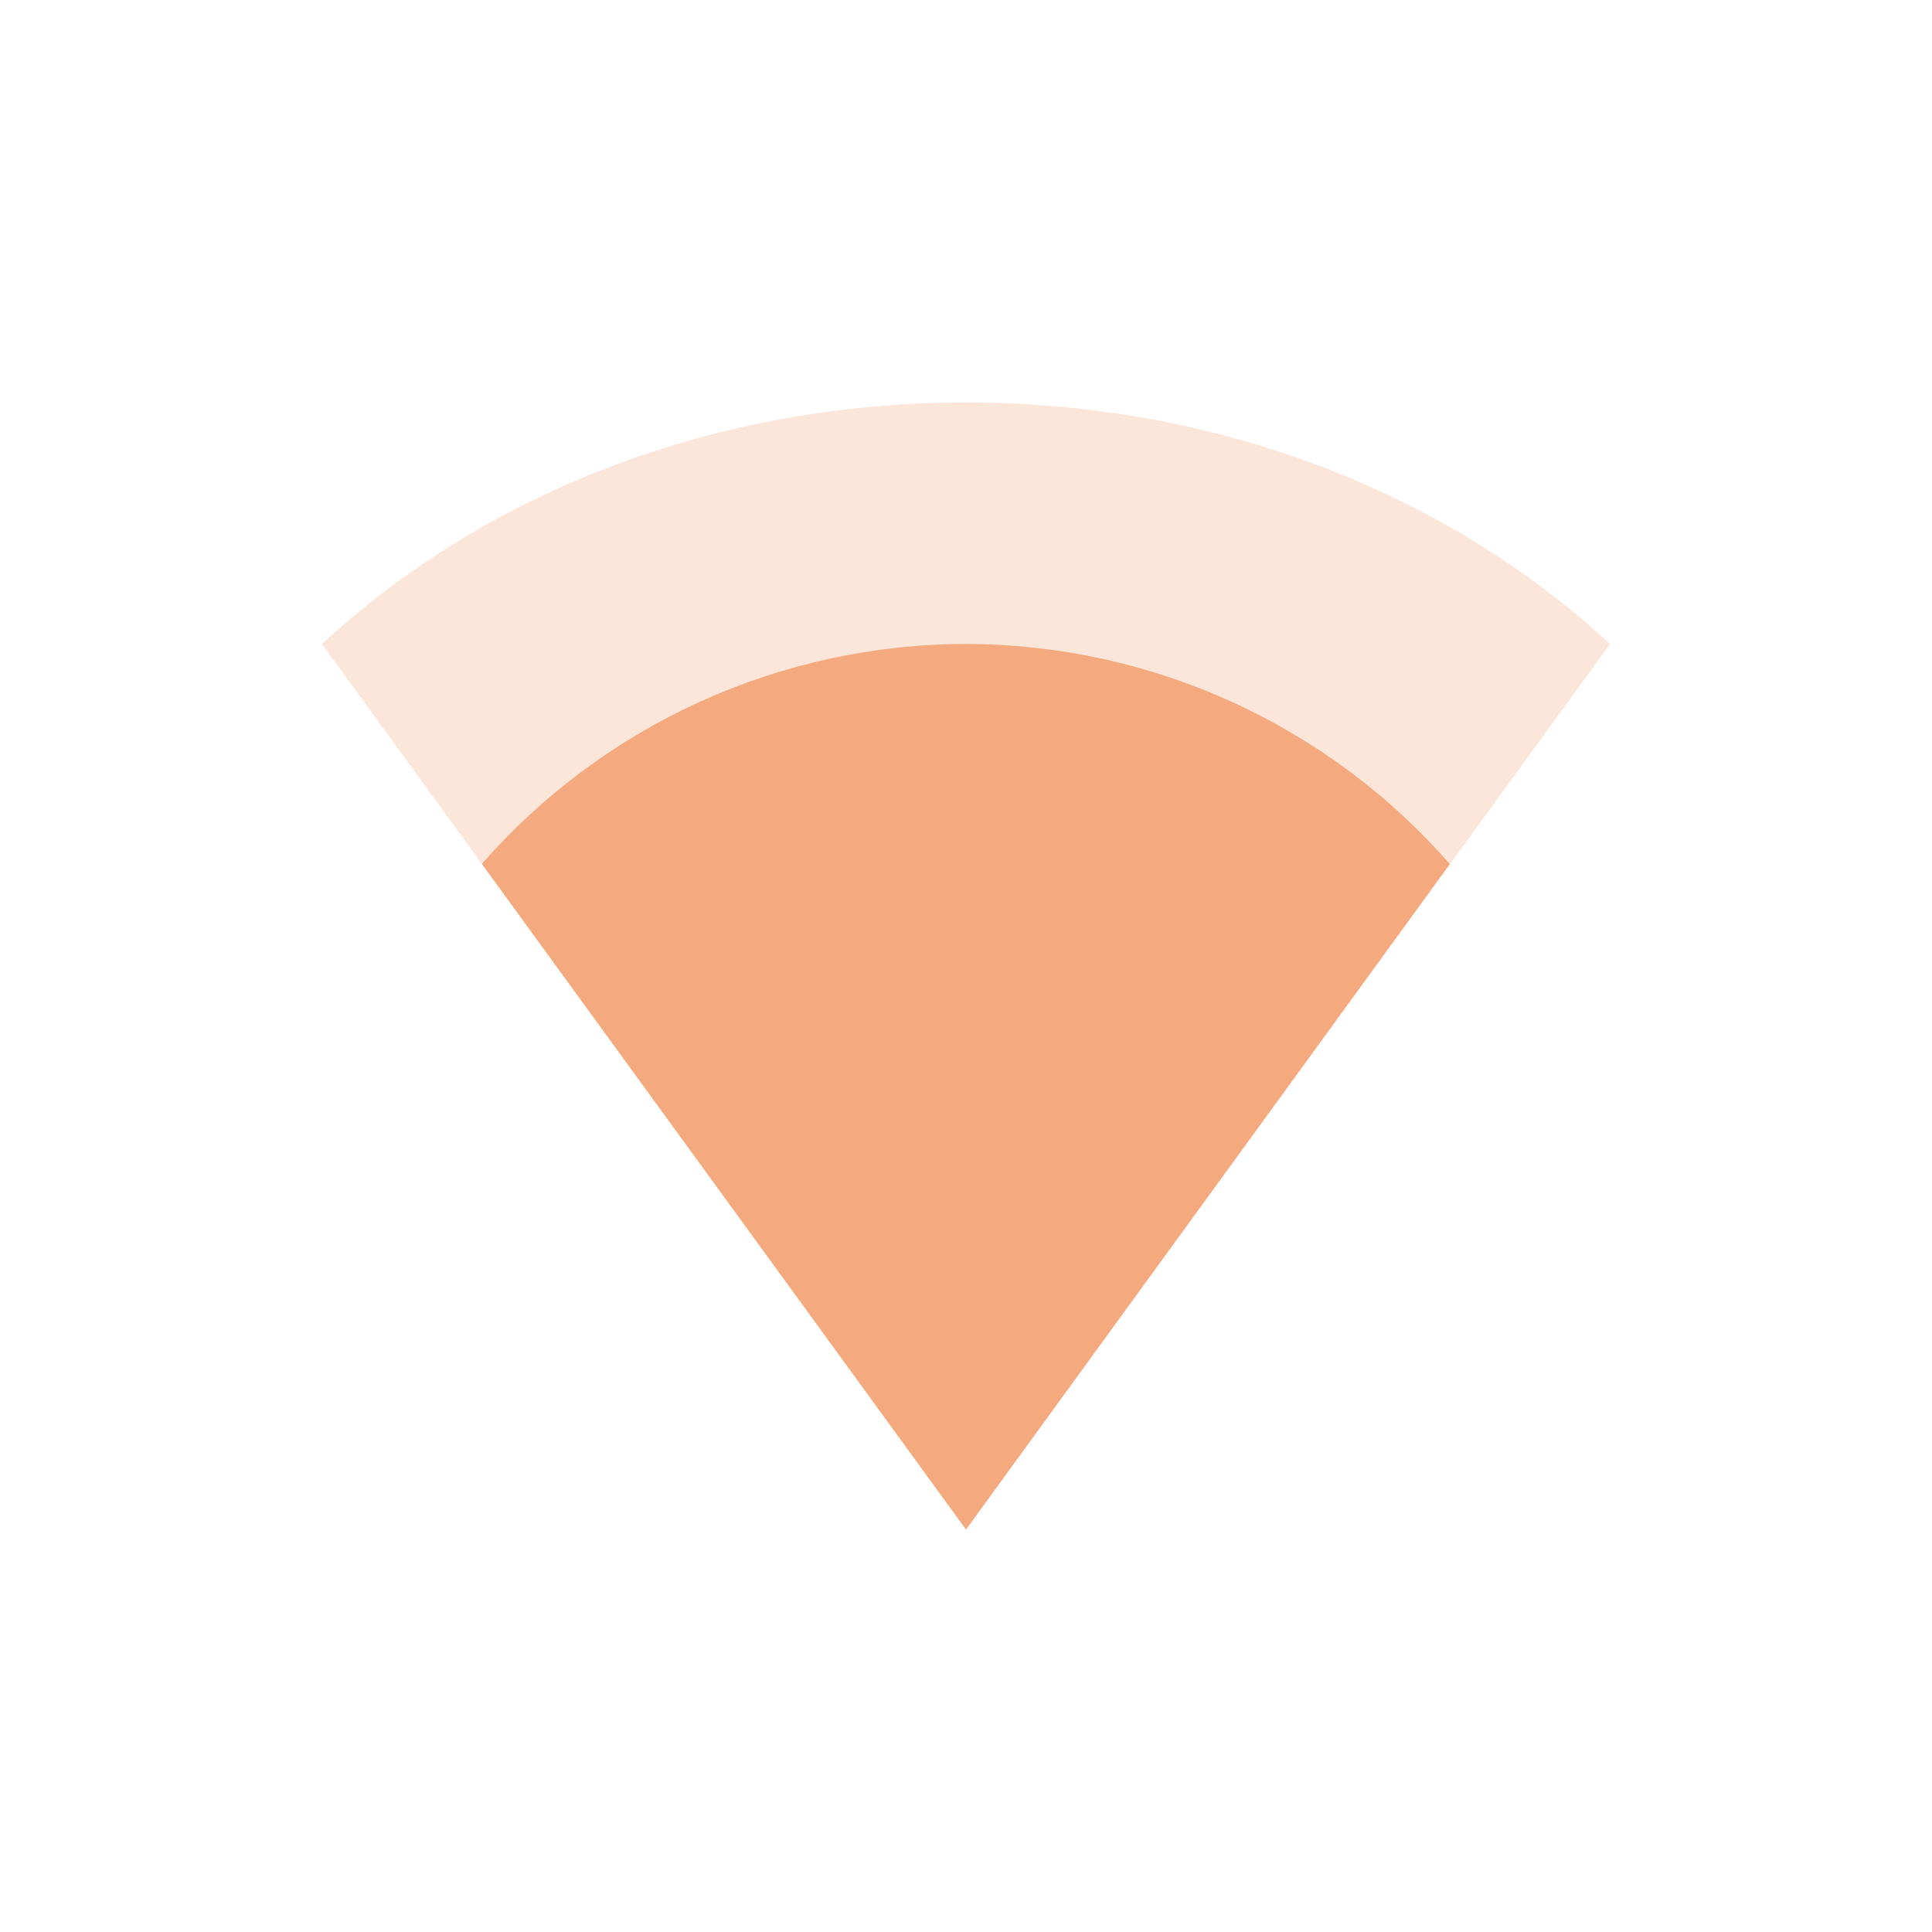
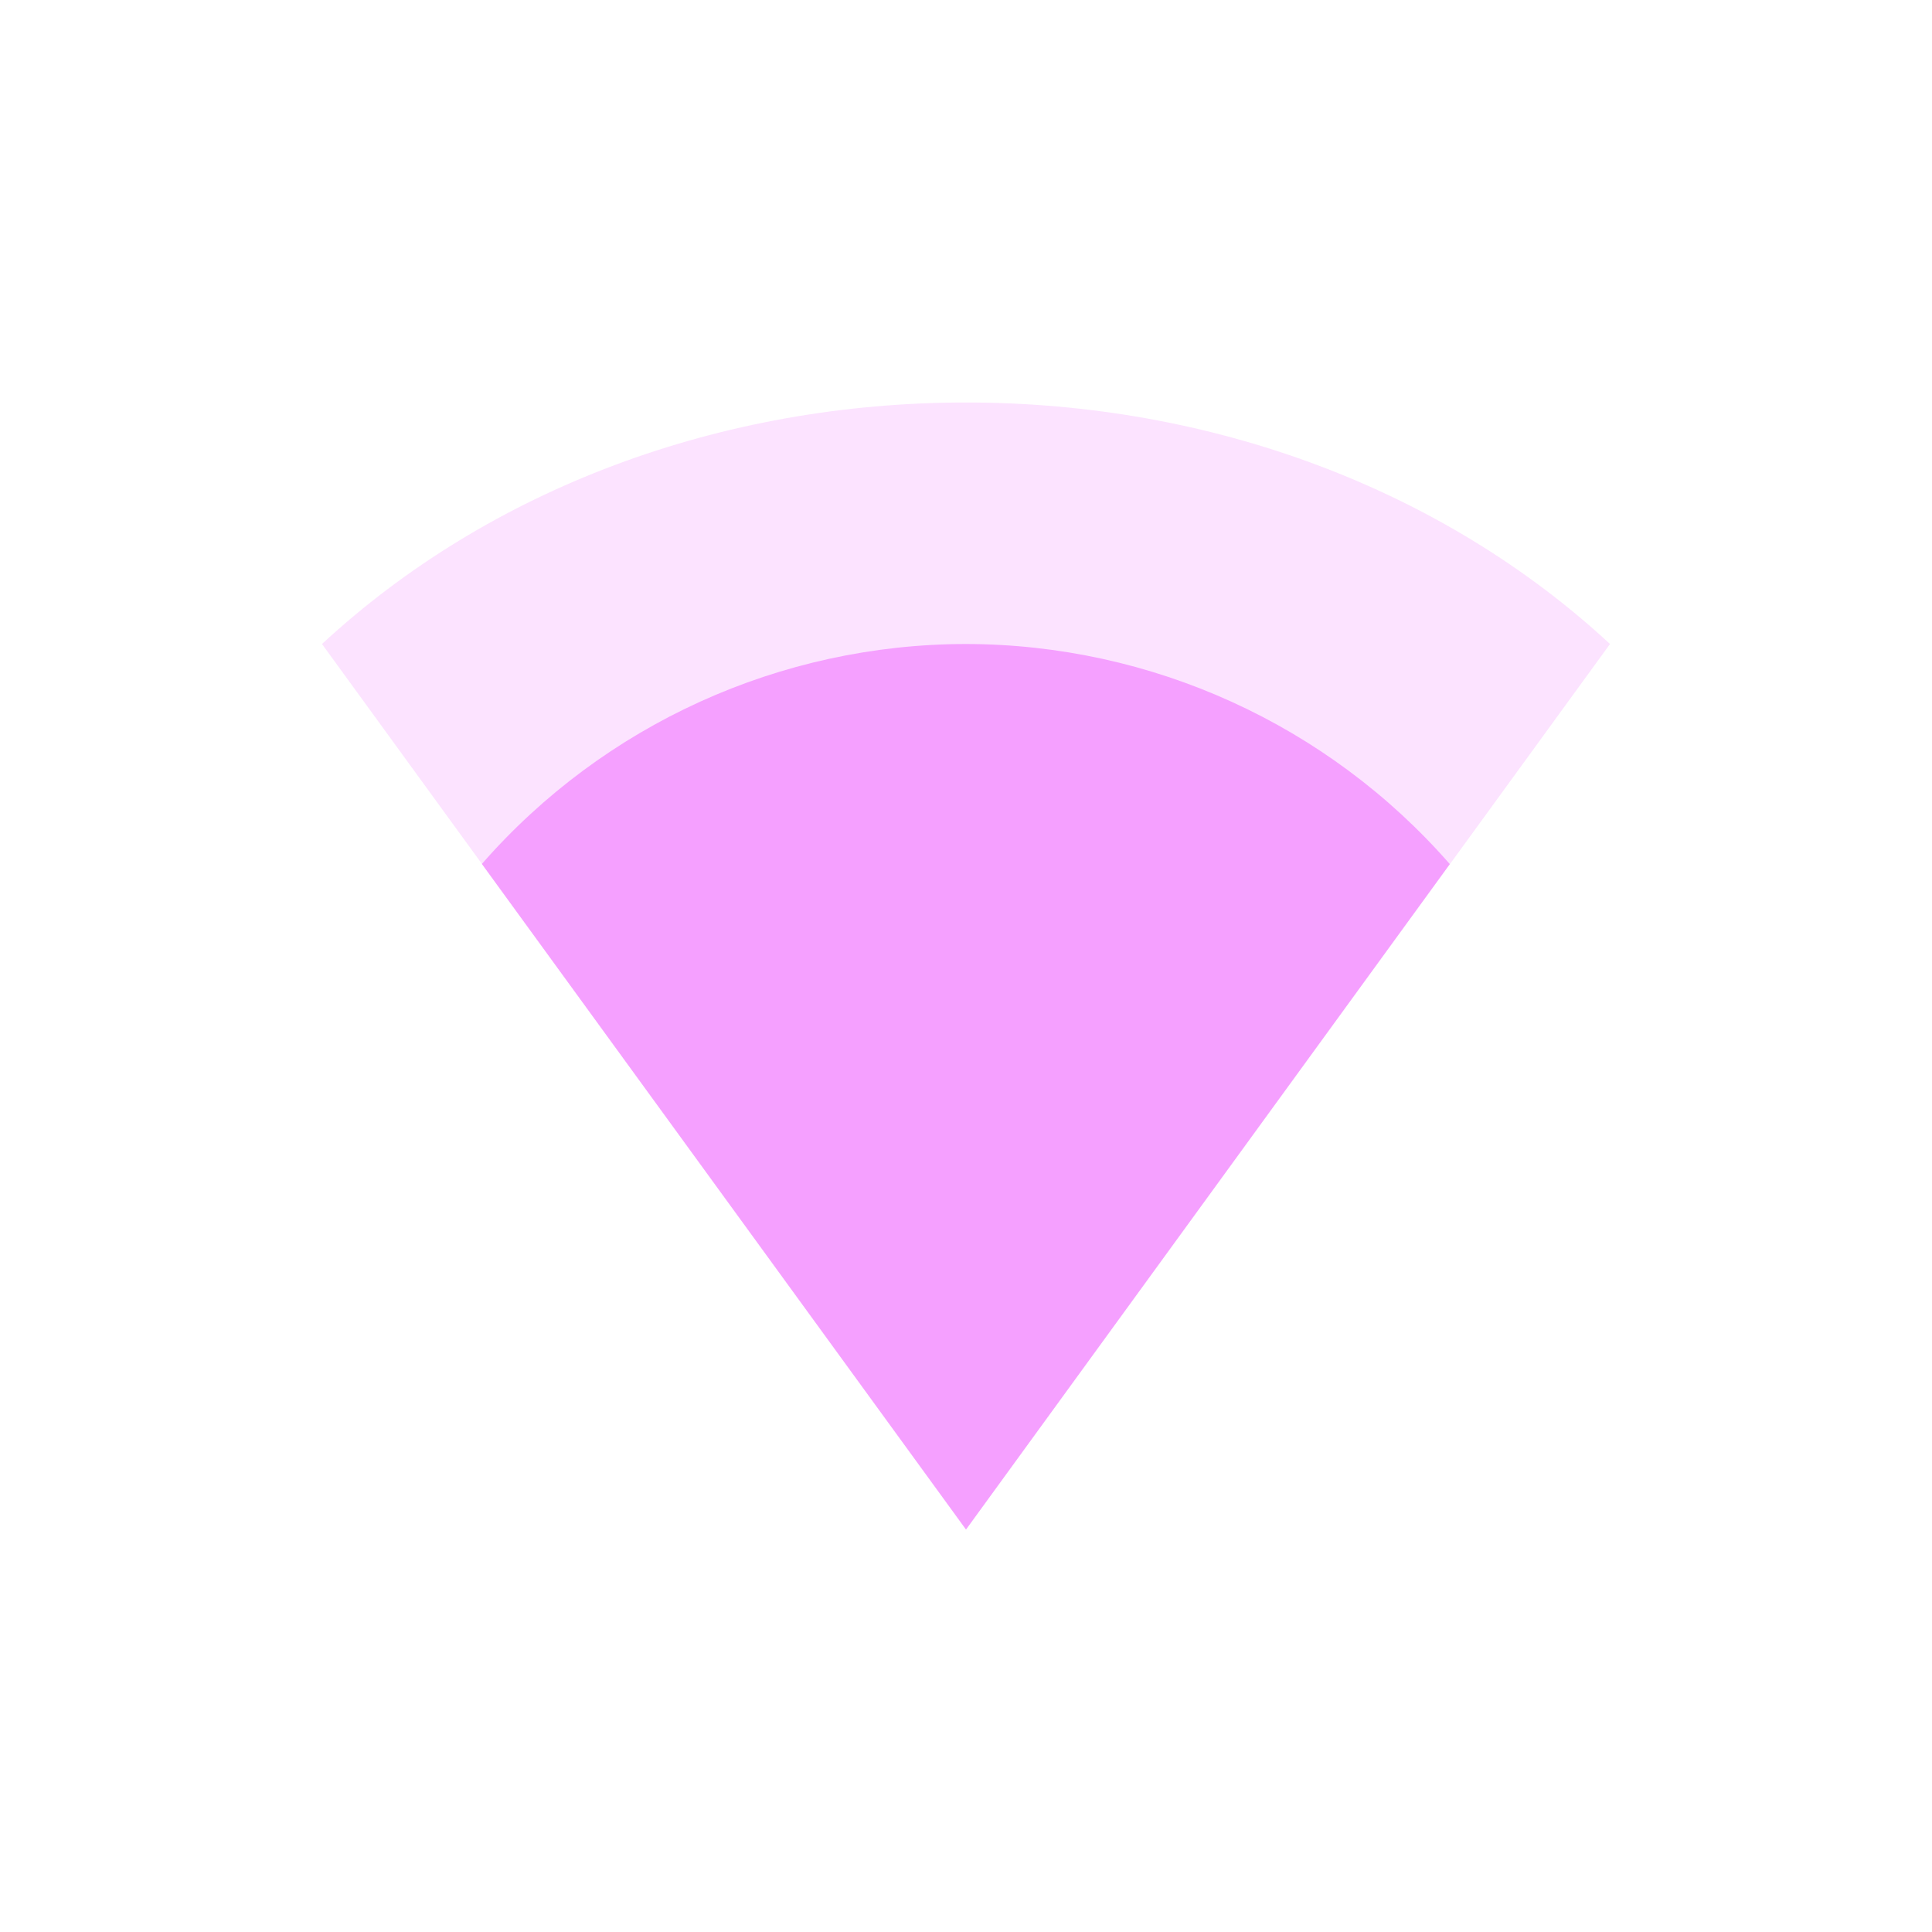
- <svg xmlns="http://www.w3.org/2000/svg" width="24" height="24" version="1.1">
-   <defs>
+ <svg xmlns="http://www.w3.org/2000/svg" width="24" height="24" version="1.1" id="svg2">
+   <defs id="defs1">
    <style id="current-color-scheme" type="text/css">
   .ColorScheme-Text { color:#F5A97F; } .ColorScheme-Highlight { color:#5294e2; }
  </style>
  </defs>
-   <path style="opacity:0.3;fill:currentColor" class="ColorScheme-Text" d="m 4,8 c 2.081,-1.927 4.949,-3 8,-3 3.051,0 5.919,1.073 8,3 l -8,11 z" />
-   <path style="fill:currentColor" class="ColorScheme-Text" d="M 12,8 A 8,8 0 0 0 5.986,10.732 L 12,19 18.01,10.734 A 8,8 0 0 0 12,8 Z" />
+   <path style="opacity:0.3;fill:#f5a0ff;fill-opacity:1" class="ColorScheme-Text" d="m 4,8 c 2.081,-1.927 4.949,-3 8,-3 3.051,0 5.919,1.073 8,3 l -8,11 z" id="path1" />
+   <path style="fill:#f5a0ff;fill-opacity:1" class="ColorScheme-Text" d="M 12,8 A 8,8 0 0 0 5.986,10.732 L 12,19 18.01,10.734 A 8,8 0 0 0 12,8 Z" id="path2" />
</svg>
